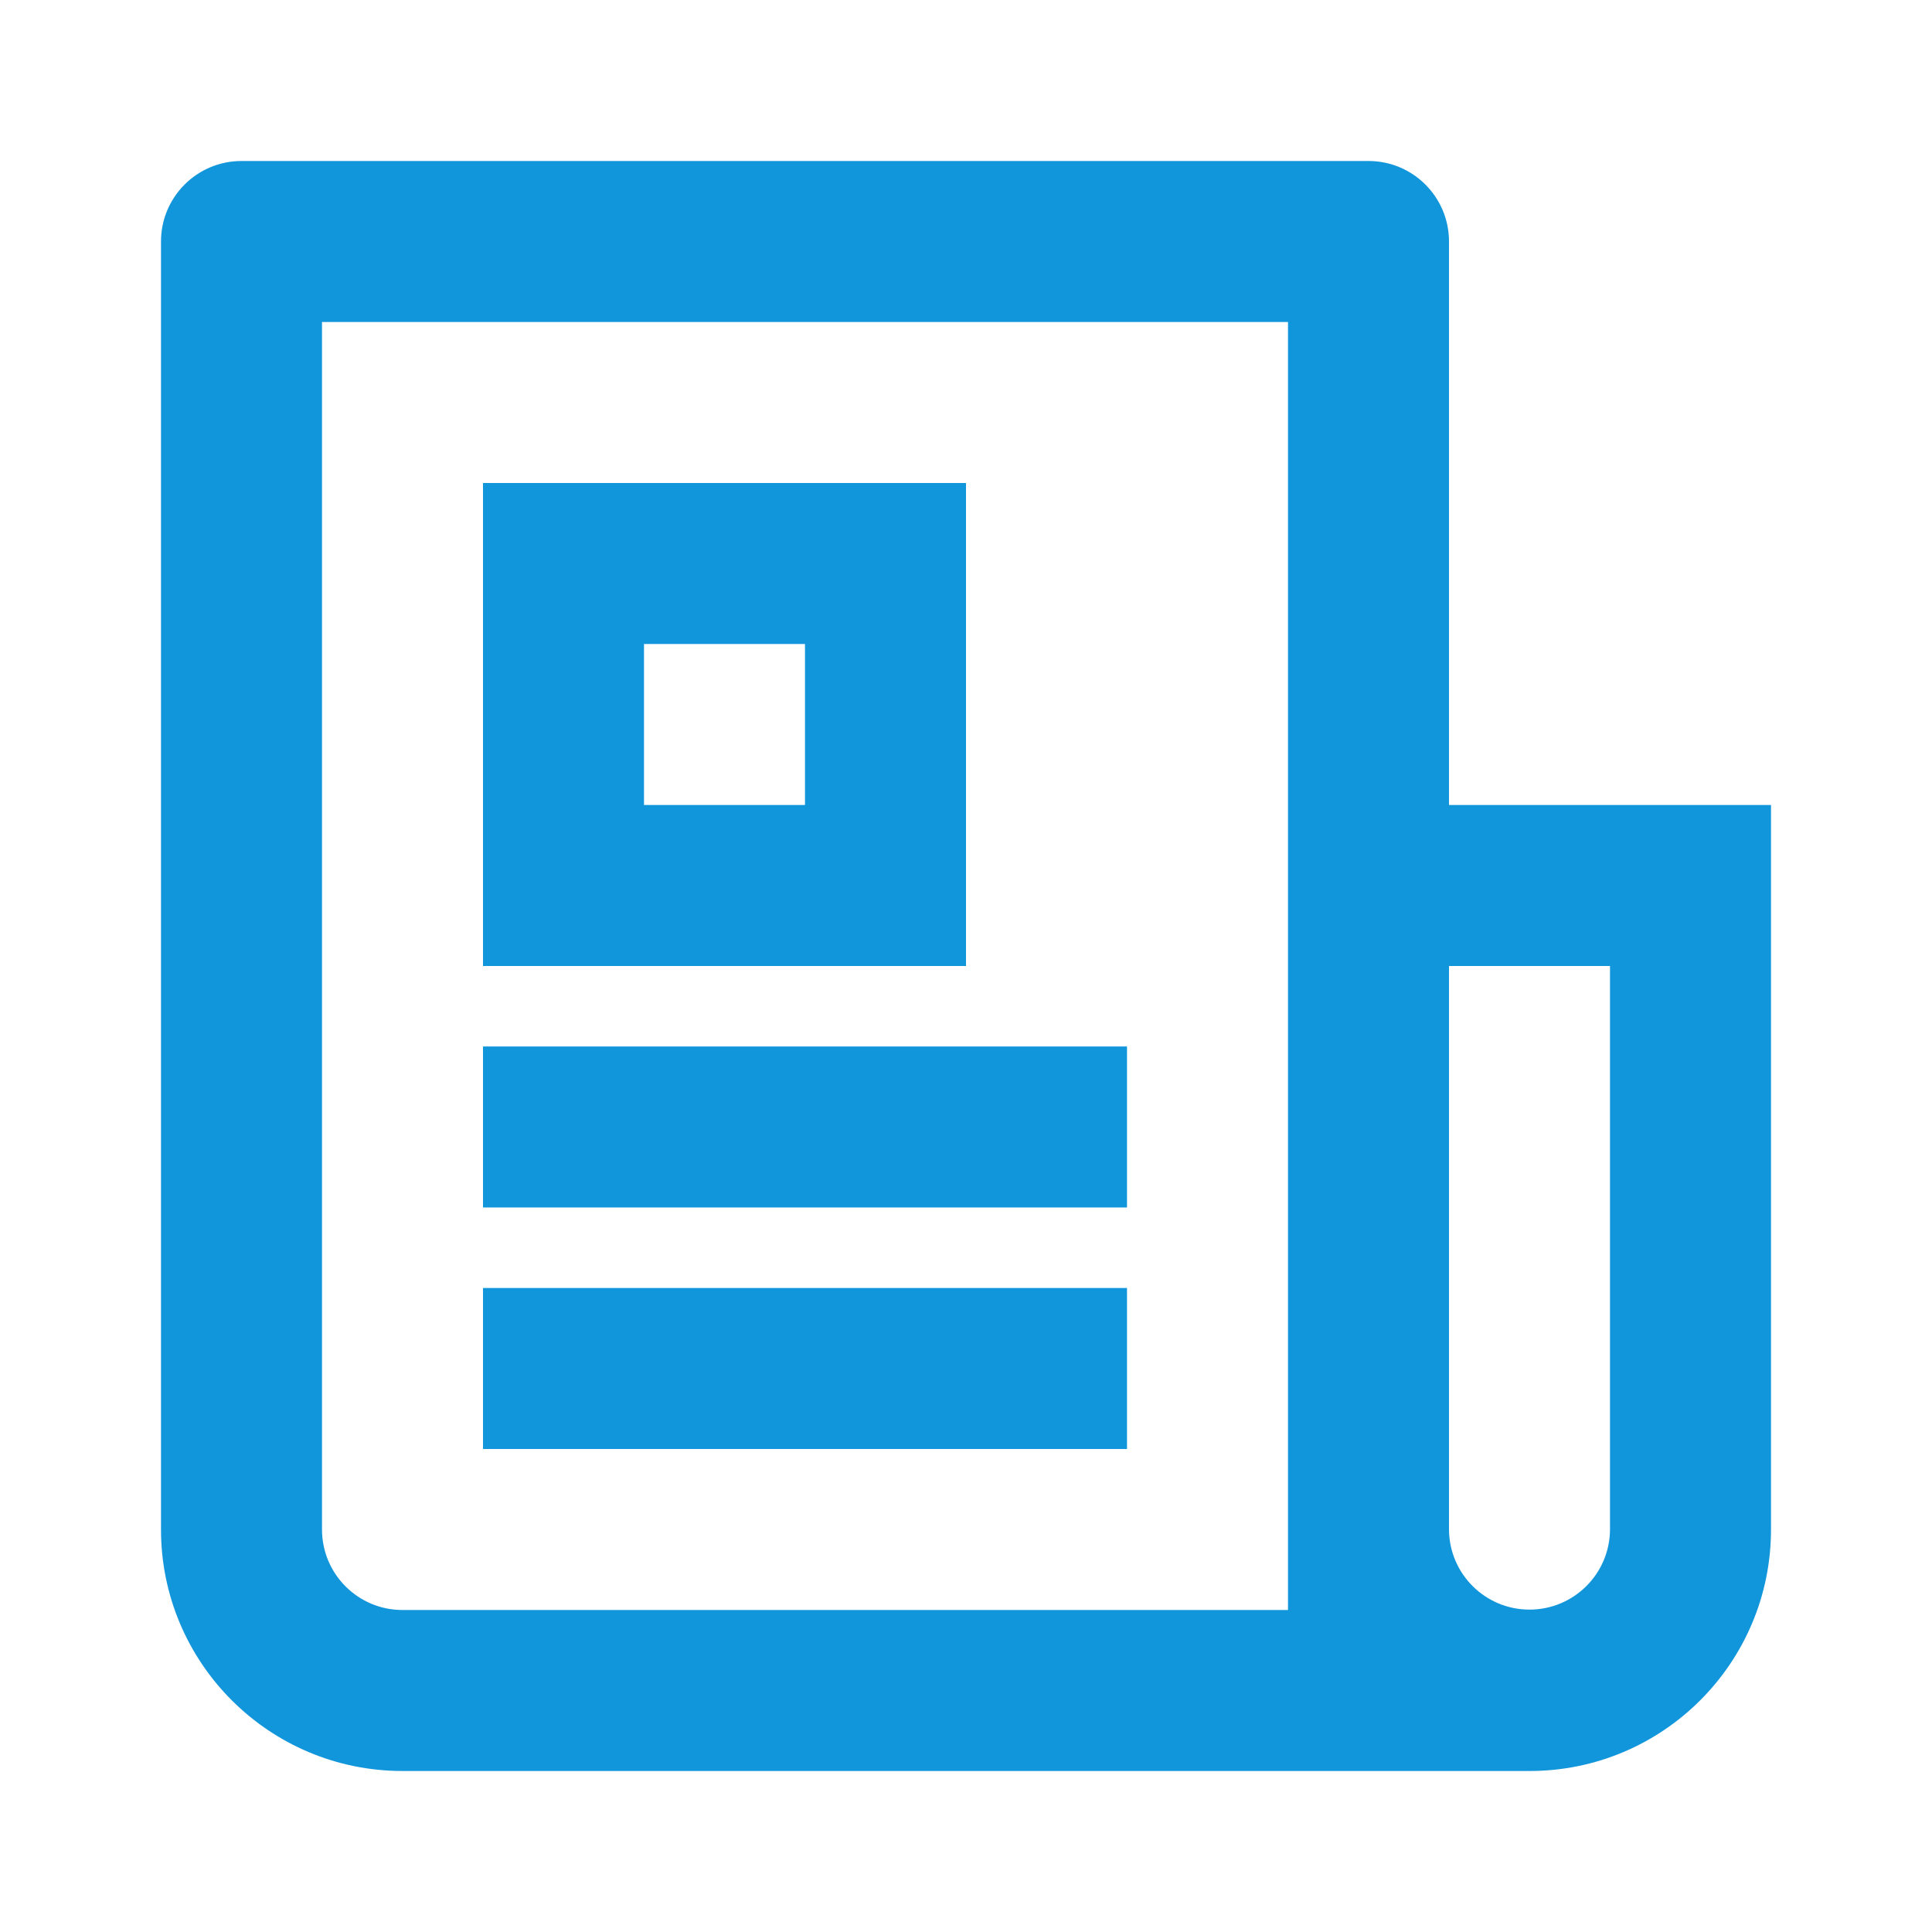
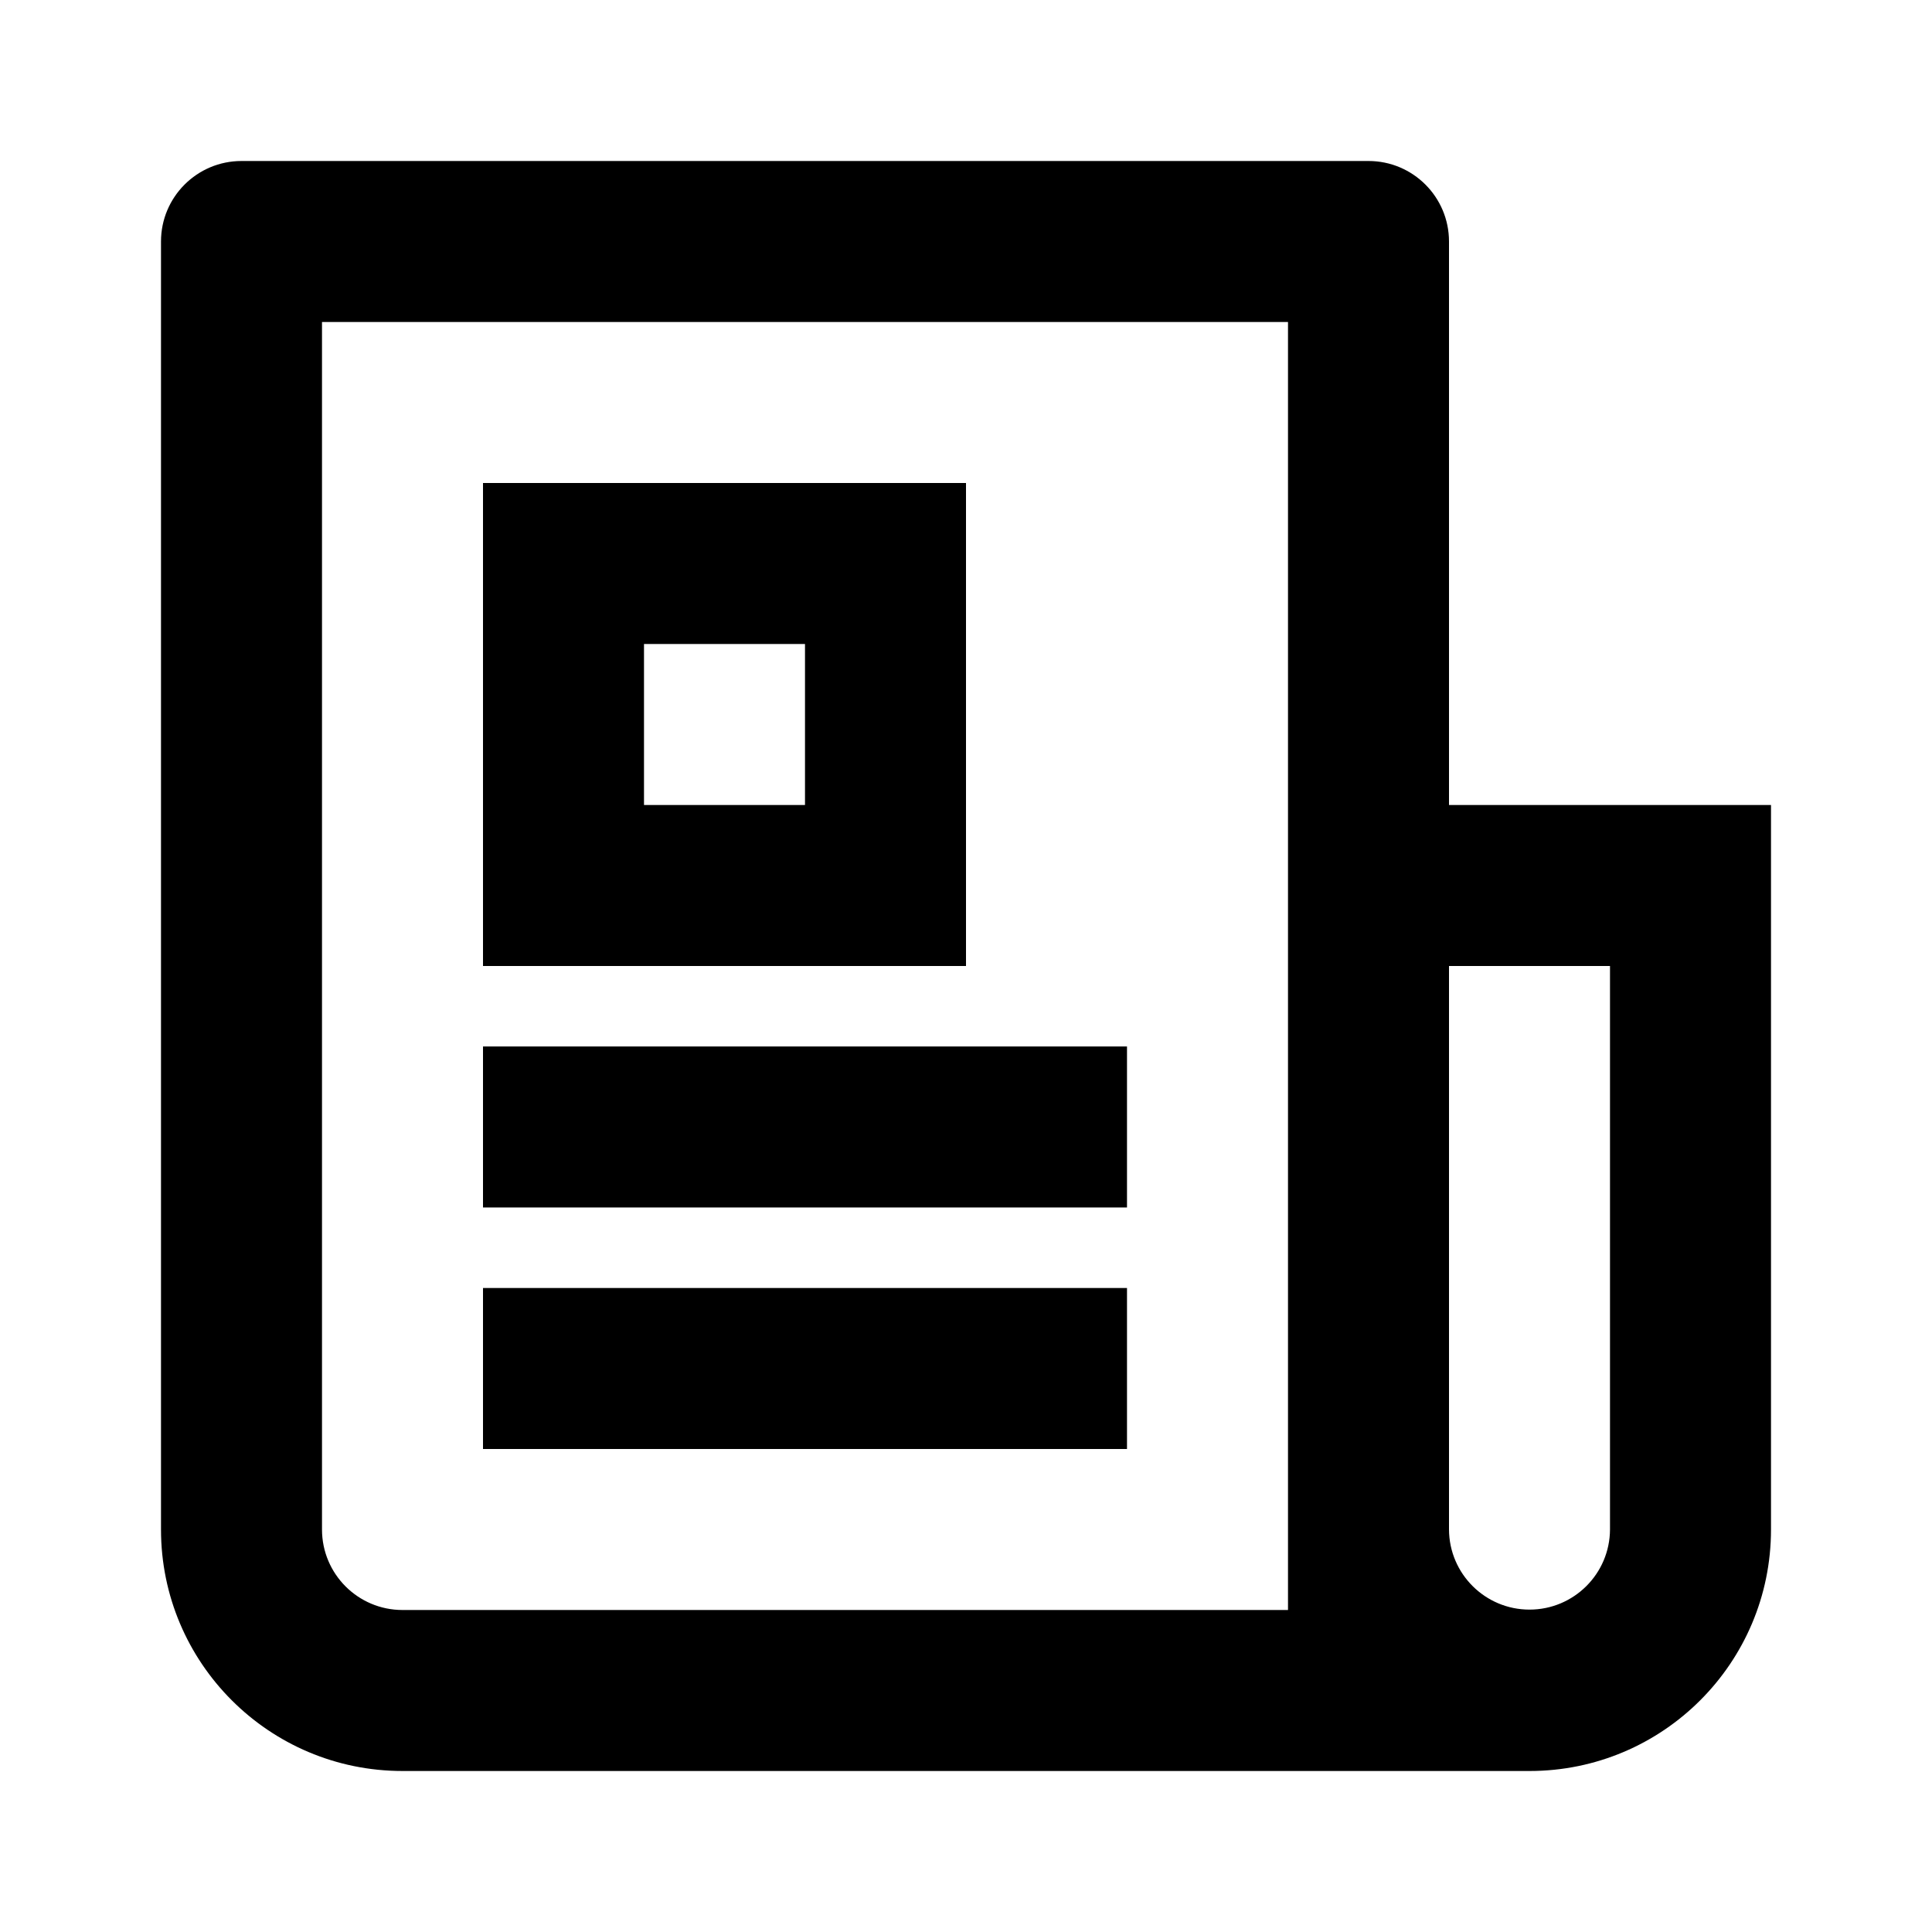
<svg xmlns="http://www.w3.org/2000/svg" t="1747906976854" class="icon" viewBox="0 0 1024 1024" version="1.1" p-id="25945" data-spm-anchor-id="a313x.collections_detail.0.i3.b7a03a81hUtkKm" width="24" height="24">
-   <path d="M682.667 853.333V170.667H170.667v640a42.667 42.667 0 0 0 42.667 42.667h469.333z m128 85.333H213.333a128 128 0 0 1-128-128V128a42.667 42.667 0 0 1 42.667-42.667h597.333a42.667 42.667 0 0 1 42.667 42.667v298.667h170.667v384a128 128 0 0 1-128 128z m-42.667-426.667v298.667a42.667 42.667 0 0 0 85.333 0v-298.667h-85.333zM256 256h256v256H256V256z m85.333 85.333v85.333h85.333V341.333H341.333z m-85.333 213.333h341.333v85.333H256v-85.333z m0 128h341.333v85.333H256v-85.333z" p-id="25946" data-spm-anchor-id="a313x.collections_detail.0.i0.b7a03a81hUtkKm" class="selected" fill="#1296db" />
+   <path d="M682.667 853.333V170.667H170.667v640a42.667 42.667 0 0 0 42.667 42.667h469.333z m128 85.333H213.333a128 128 0 0 1-128-128V128a42.667 42.667 0 0 1 42.667-42.667h597.333a42.667 42.667 0 0 1 42.667 42.667v298.667h170.667v384a128 128 0 0 1-128 128z m-42.667-426.667v298.667a42.667 42.667 0 0 0 85.333 0v-298.667h-85.333zM256 256h256v256H256V256z m85.333 85.333v85.333h85.333V341.333H341.333z m-85.333 213.333h341.333v85.333H256v-85.333z m0 128h341.333v85.333H256v-85.333z" p-id="25946" data-spm-anchor-id="a313x.collections_detail.0.i0.b7a03a81hUtkKm" class="selected" fill="#000000" />
</svg>
